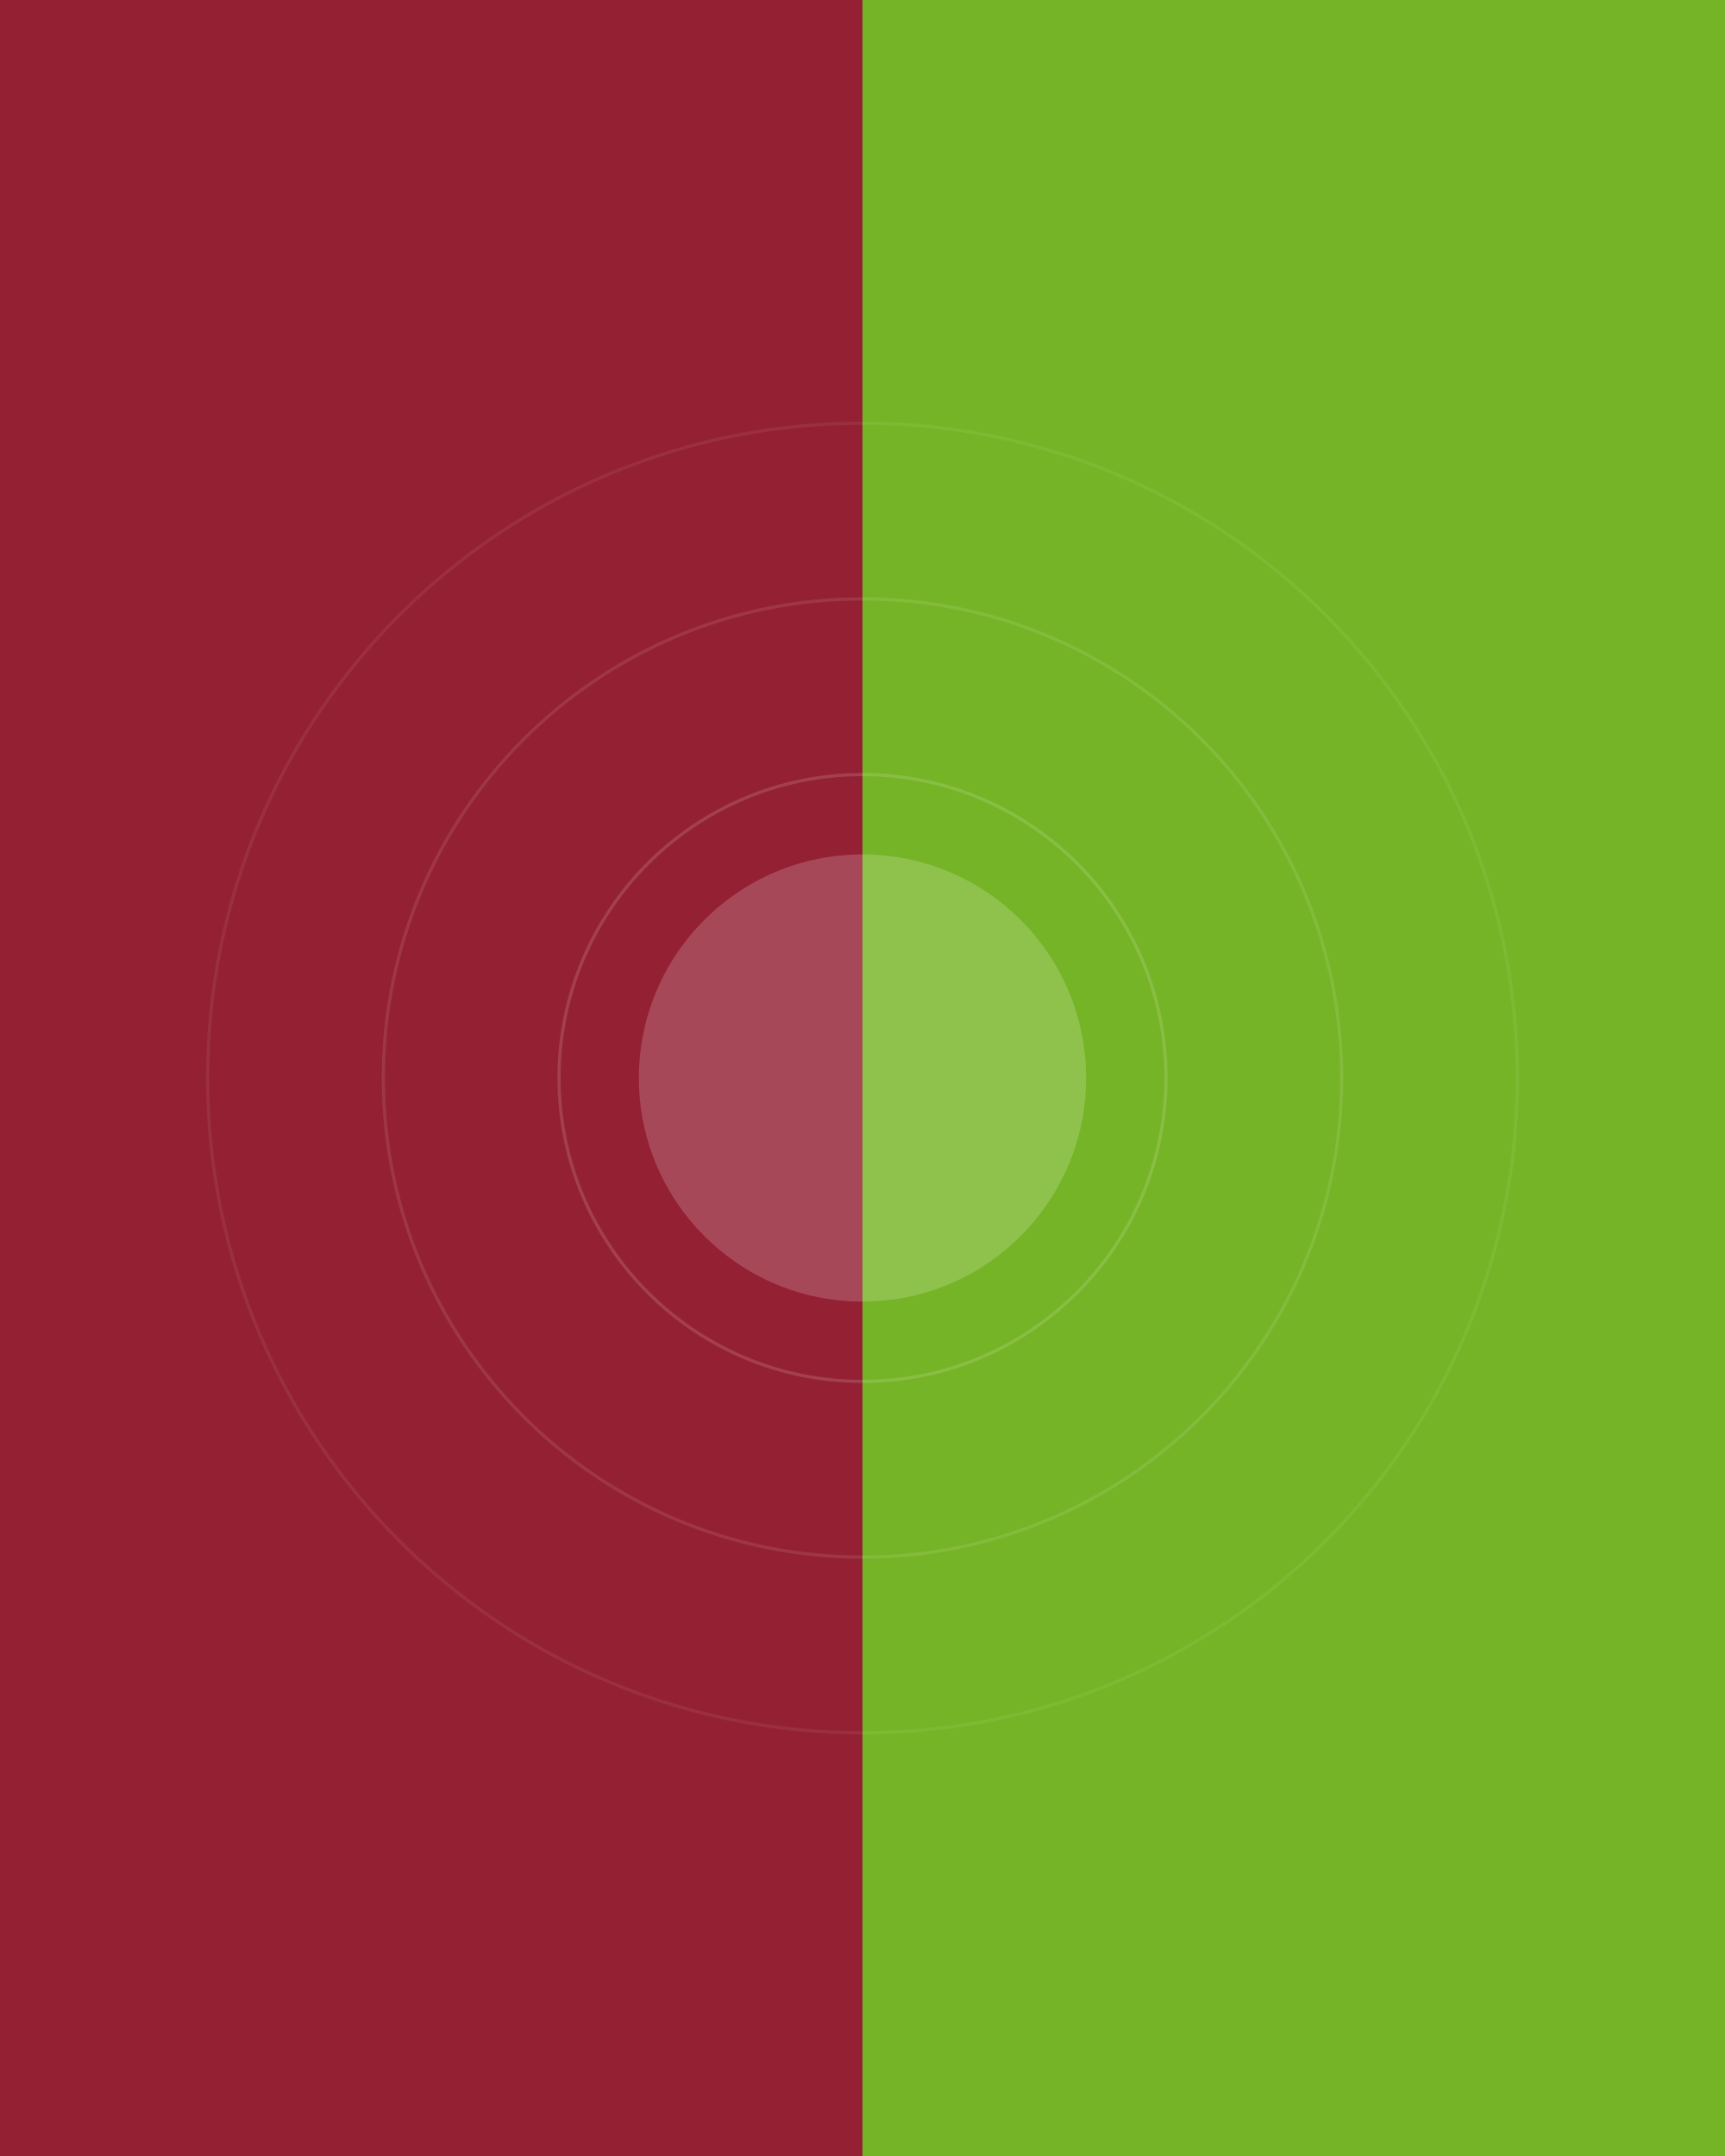
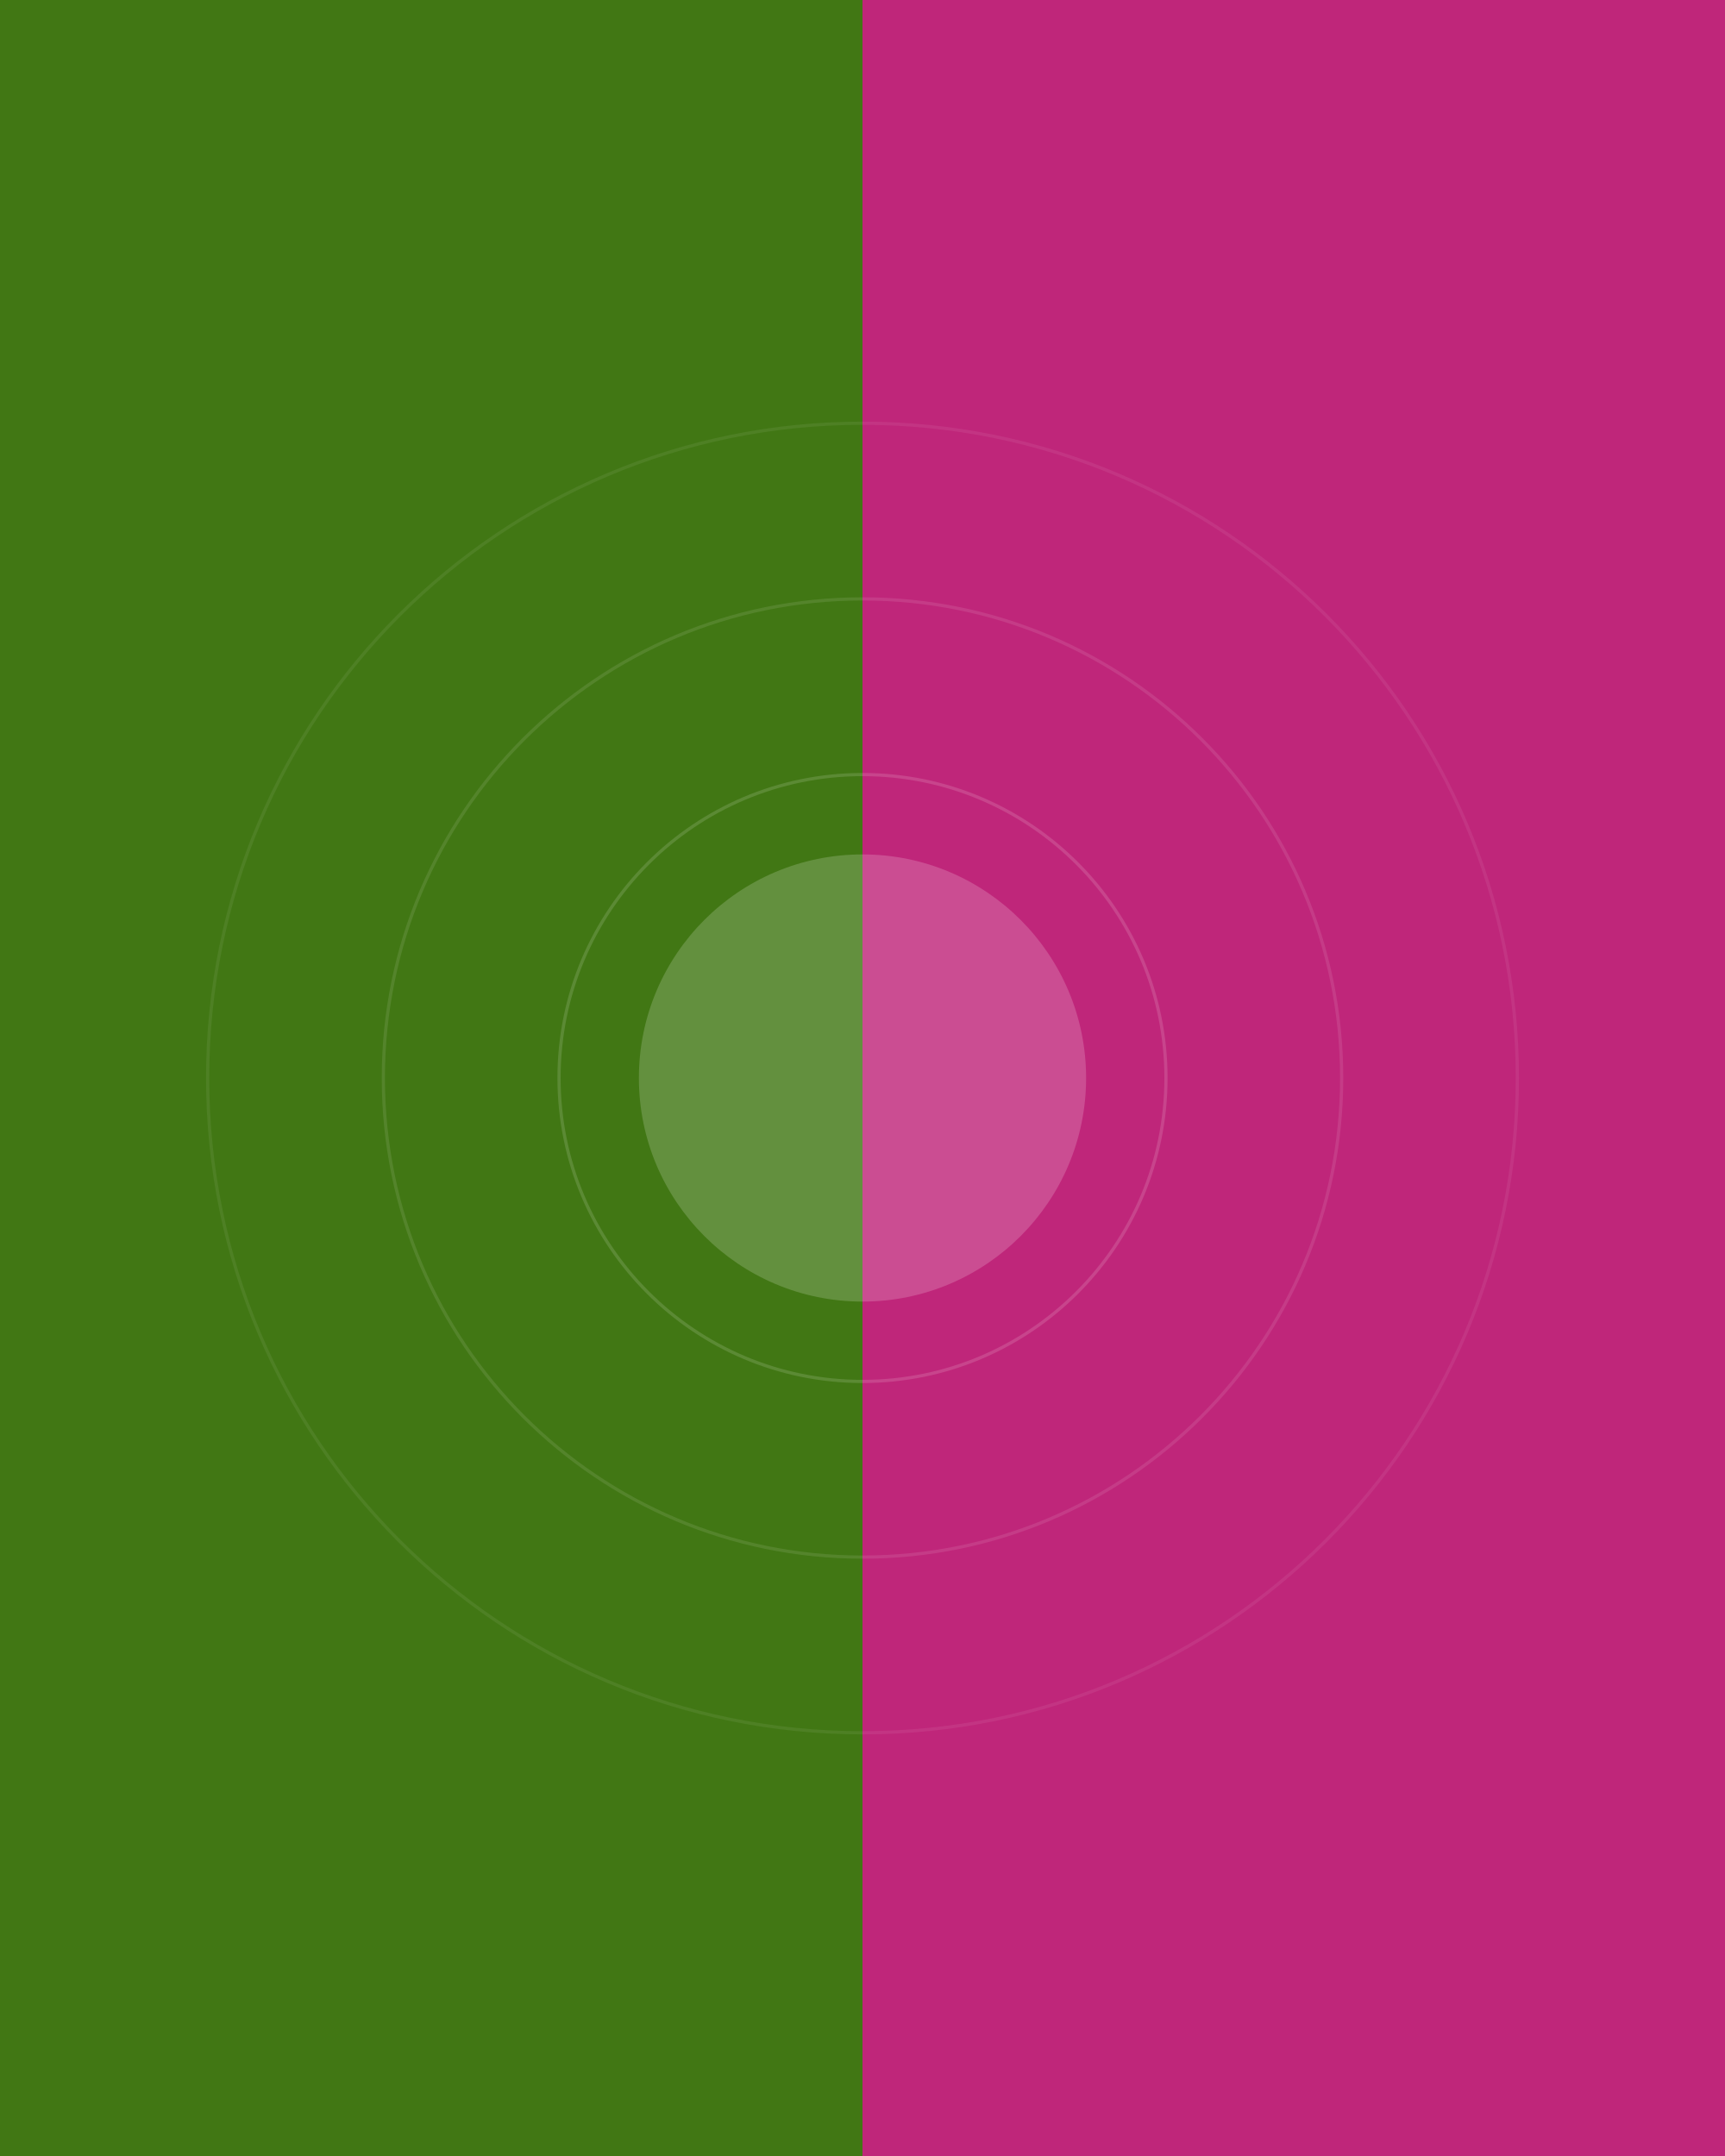
<svg xmlns="http://www.w3.org/2000/svg" width="1080" height="1350" viewBox="0 0 1080 1350">
-   <rect width="540" height="1350" fill="rgb(148,32,52)" />
-   <rect x="540" width="540" height="1350" fill="rgb(117,180,38)" />
+   <rect width="540" height="1350" fill="rgb(65,119,20)" />
+   <rect x="540" width="540" height="1350" fill="rgb(191,38,122)" />
  <circle cx="540" cy="675" r="410" fill="none" stroke="rgba(255,255,255,.07)" stroke-width="2" />
  <circle cx="540" cy="675" r="300" fill="none" stroke="rgba(255,255,255,.10)" stroke-width="2" />
  <circle cx="540" cy="675" r="190" fill="none" stroke="rgba(255,255,255,.14)" stroke-width="2" />
  <circle cx="540" cy="675" r="140" fill="rgba(255,255,255,.18)" />
</svg>
